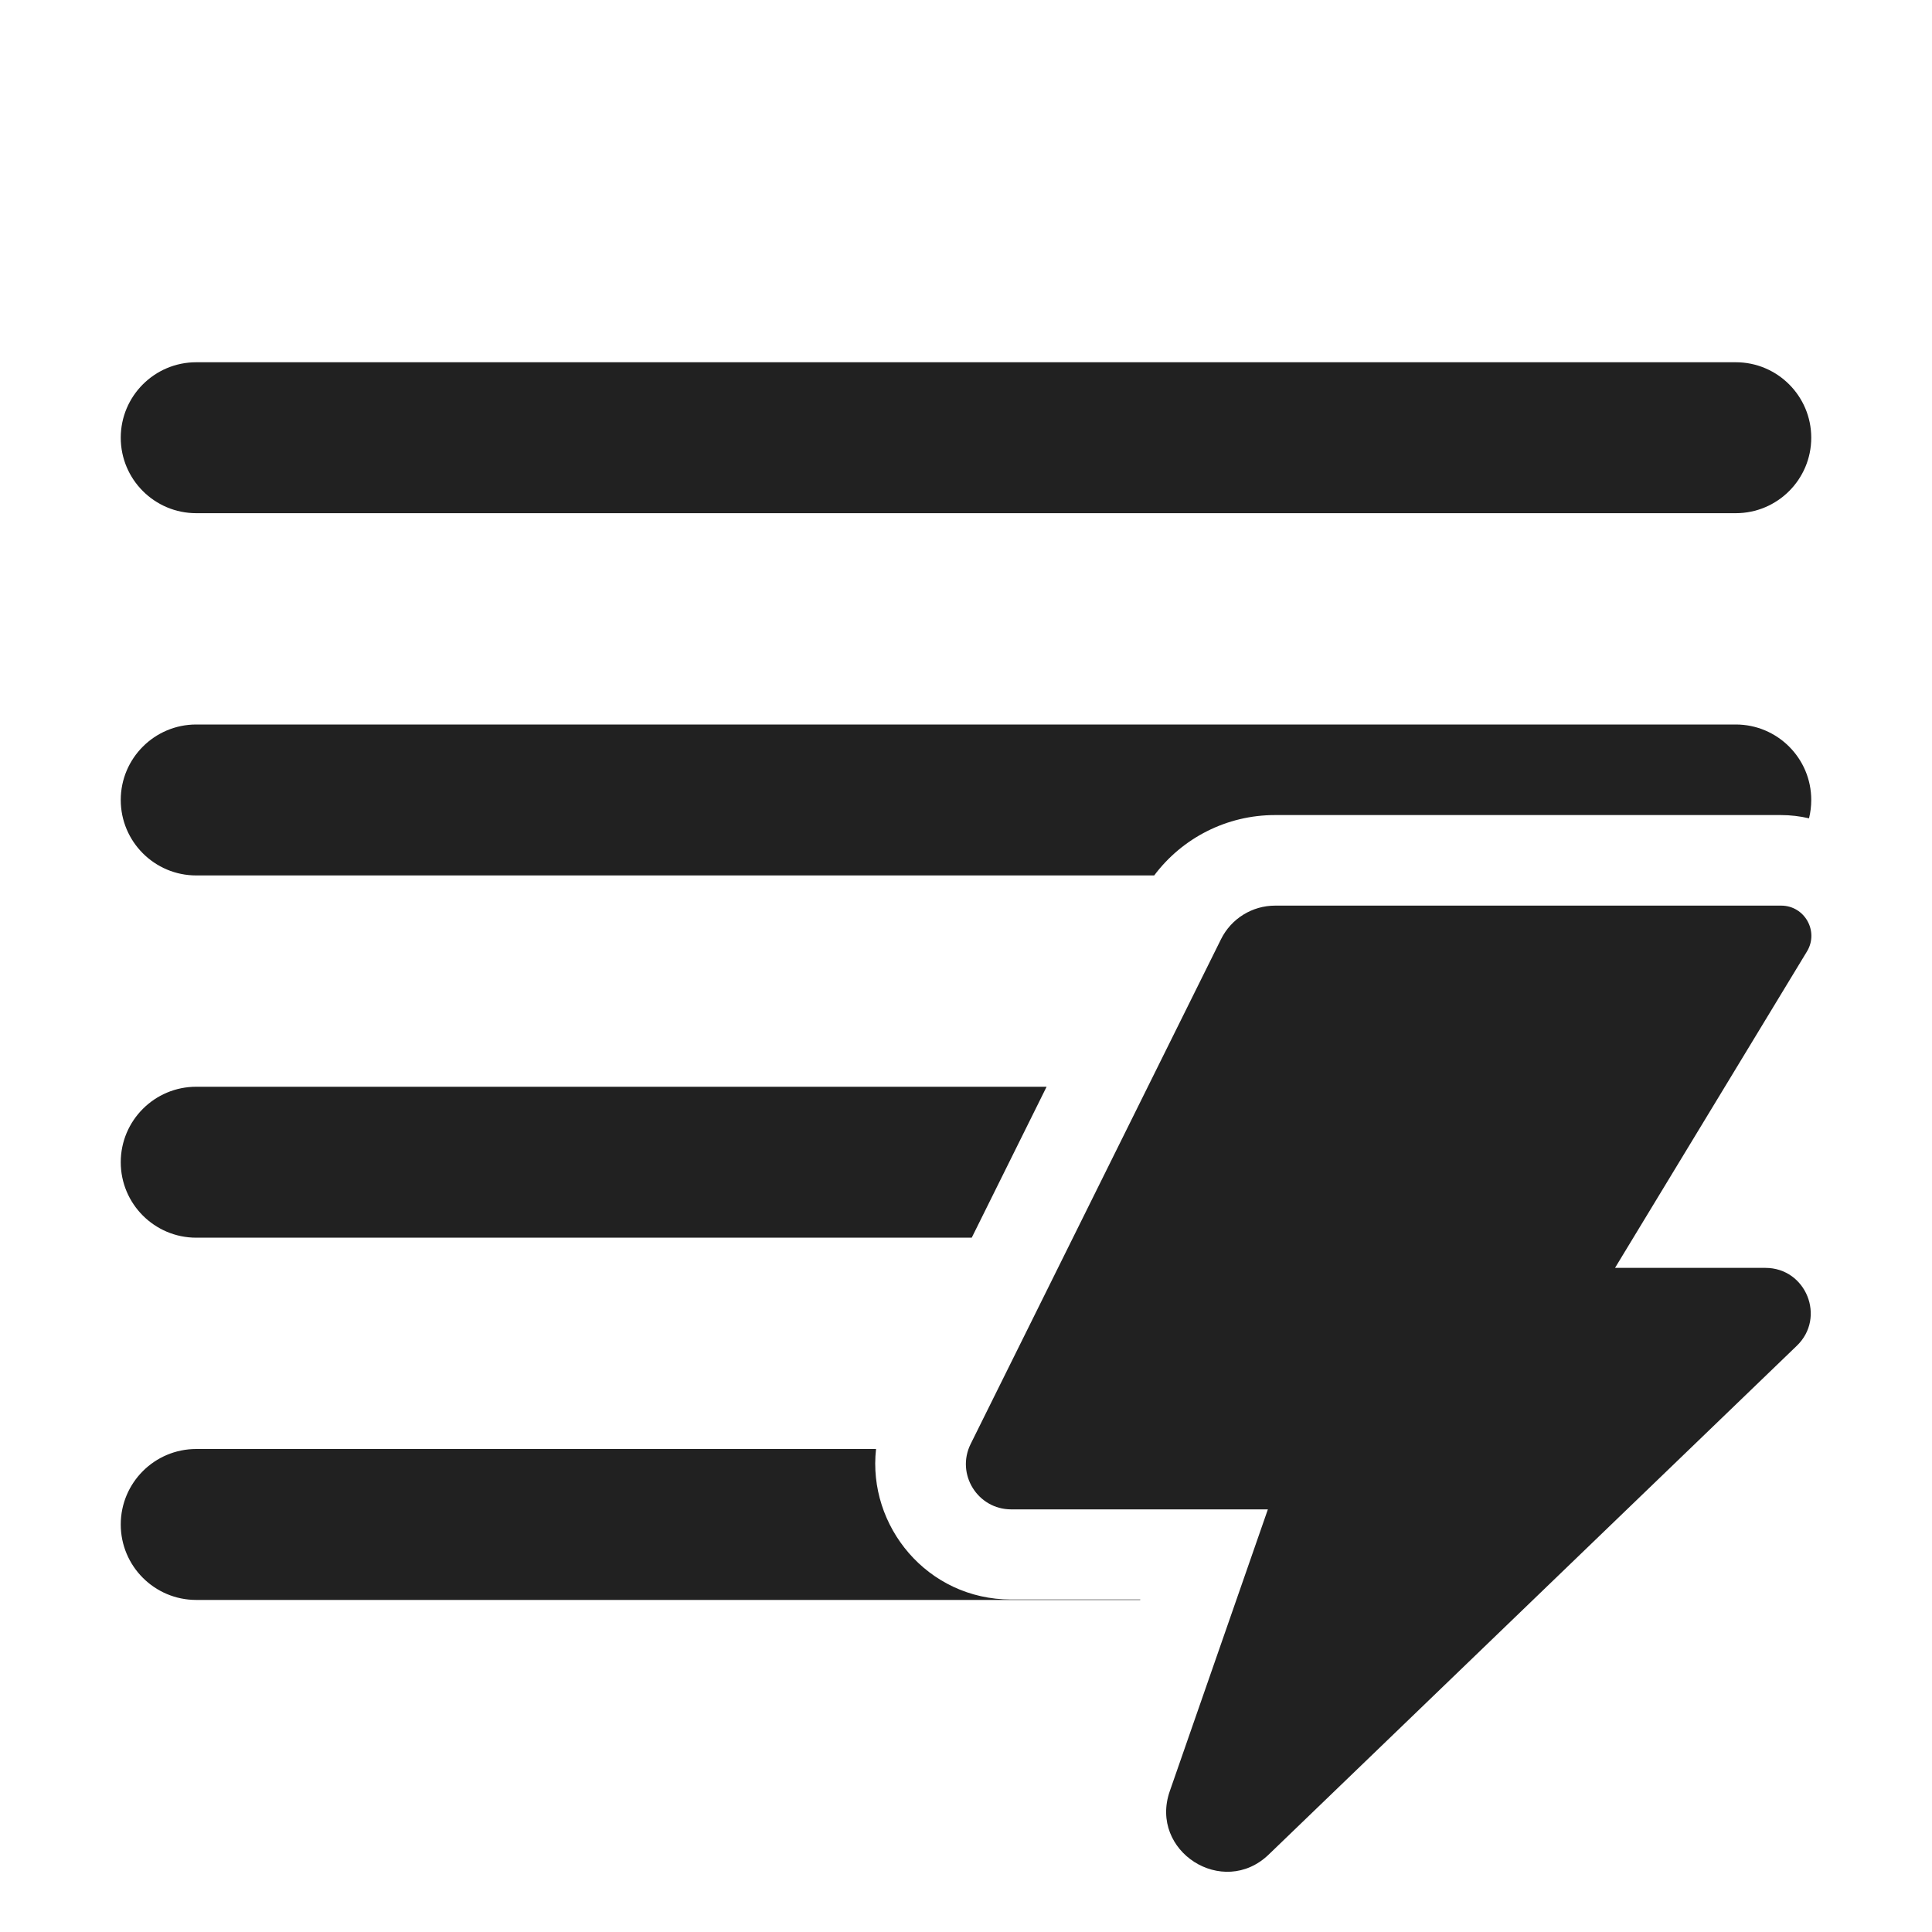
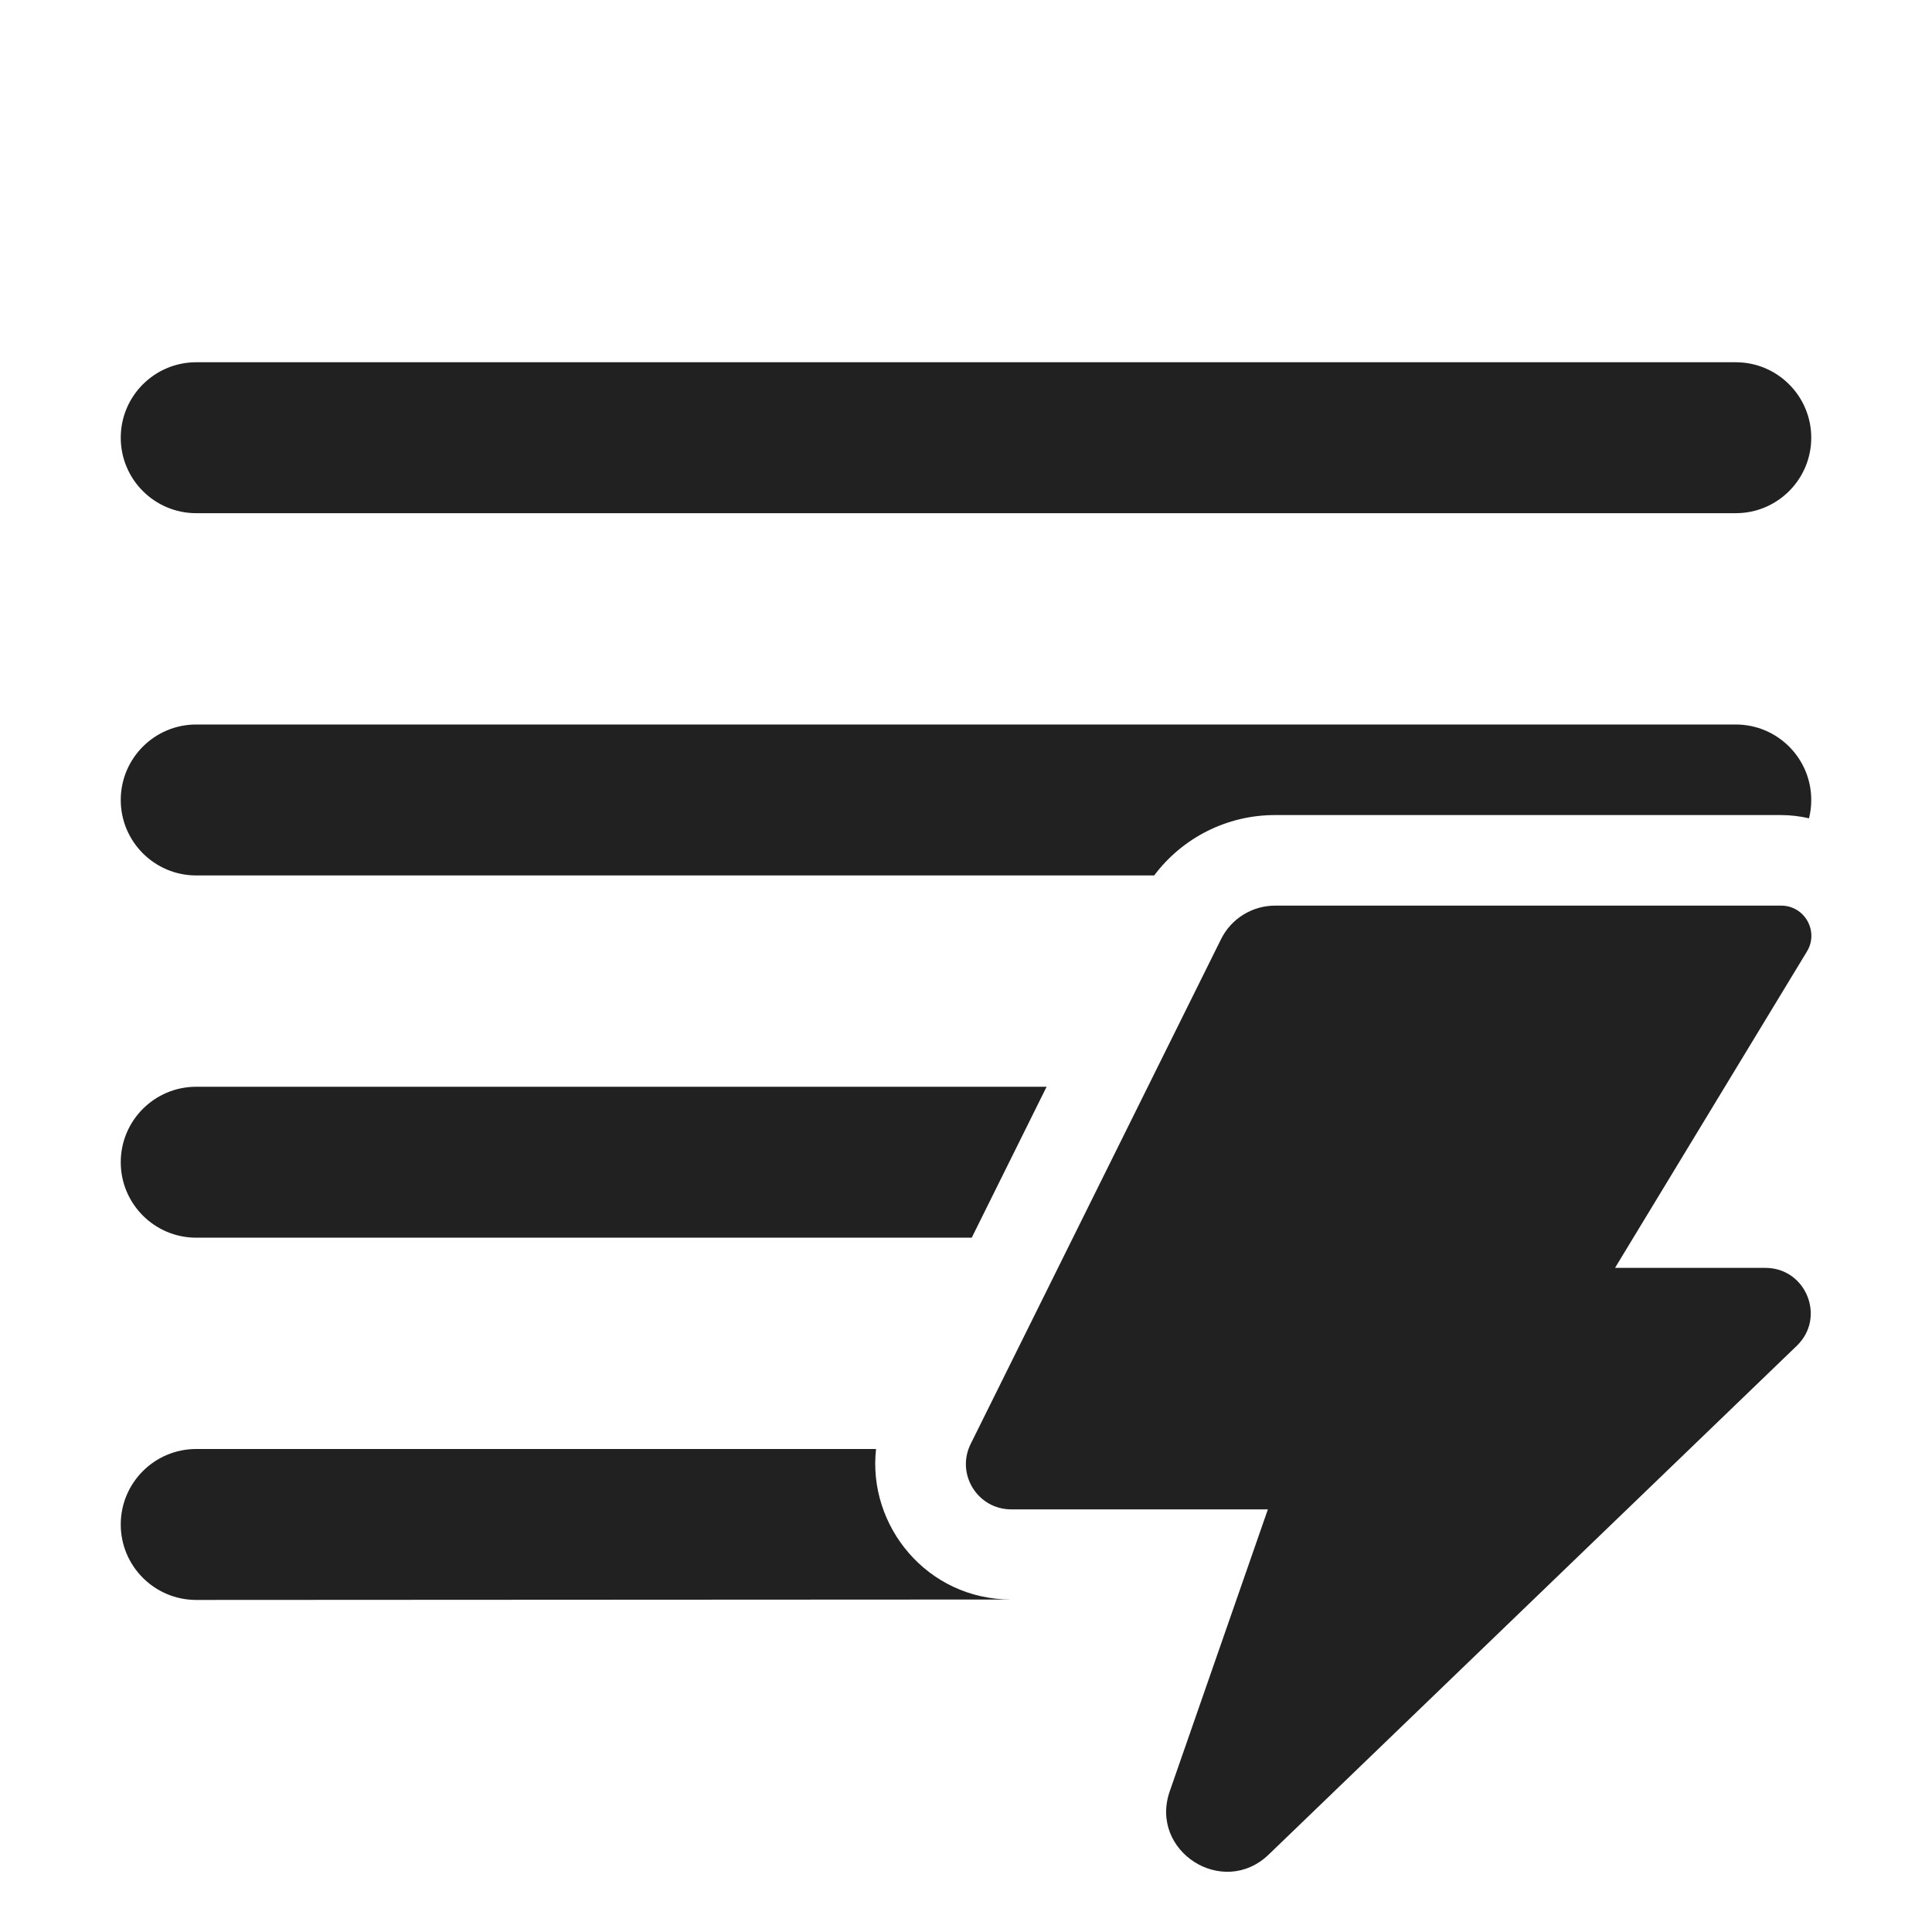
<svg xmlns="http://www.w3.org/2000/svg" width="32" height="32" viewBox="0 0 32 32" fill="none">
-   <path d="M2 7.25C2 6.56 2.56 6 3.25 6H28.75C29.44 6 30 6.56 30 7.25C30 7.94 29.44 8.5 28.75 8.5H3.25C2.56 8.5 2 7.94 2 7.25ZM2 13.25C2 12.56 2.56 12 3.25 12H28.75C29.44 12 30 12.56 30 13.25C30 13.355 29.987 13.457 29.963 13.554C29.814 13.519 29.657 13.5 29.494 13.5H21.117C20.321 13.5 19.584 13.877 19.117 14.5H3.25C2.56 14.5 2 13.94 2 13.25ZM17.335 18H3.25C2.56 18 2 18.56 2 19.25C2 19.94 2.56 20.5 3.25 20.5H16.095L17.335 18ZM14.51 24C14.368 25.273 15.355 26.493 16.748 26.493H18.887L18.885 26.5H3.25C2.56 26.5 2 25.94 2 25.25C2 24.56 2.56 24 3.25 24H14.51ZM21.12 15H29.502C29.891 15 30.131 15.426 29.929 15.759L26.75 21H29.24C29.915 21 30.247 21.822 29.761 22.29L21.014 30.717C20.256 31.447 19.029 30.662 19.375 29.668L21 25H16.749C16.192 25 15.83 24.415 16.077 23.917L20.224 15.556C20.393 15.215 20.74 15 21.12 15Z" fill="#212121" />
+   <path d="M2 7.25C2 6.56 2.56 6 3.25 6H28.75C29.44 6 30 6.56 30 7.25C30 7.94 29.44 8.5 28.75 8.5H3.25C2.56 8.5 2 7.94 2 7.25ZM2 13.25C2 12.56 2.56 12 3.25 12H28.75C29.44 12 30 12.56 30 13.25C30 13.355 29.987 13.457 29.963 13.554C29.814 13.519 29.657 13.5 29.494 13.5H21.117C20.321 13.5 19.584 13.877 19.117 14.5H3.25C2.56 14.5 2 13.94 2 13.25ZM17.335 18H3.25C2.56 18 2 18.56 2 19.25C2 19.94 2.56 20.5 3.25 20.5H16.095L17.335 18ZM14.51 24C14.368 25.273 15.355 26.493 16.748 26.493L3.25 26.5C2.56 26.5 2 25.94 2 25.25C2 24.56 2.56 24 3.25 24H14.51ZM21.12 15H29.502C29.891 15 30.131 15.426 29.929 15.759L26.75 21H29.24C29.915 21 30.247 21.822 29.761 22.29L21.014 30.717C20.256 31.447 19.029 30.662 19.375 29.668L21 25H16.749C16.192 25 15.83 24.415 16.077 23.917L20.224 15.556C20.393 15.215 20.74 15 21.12 15Z" fill="#212121" />
</svg>
